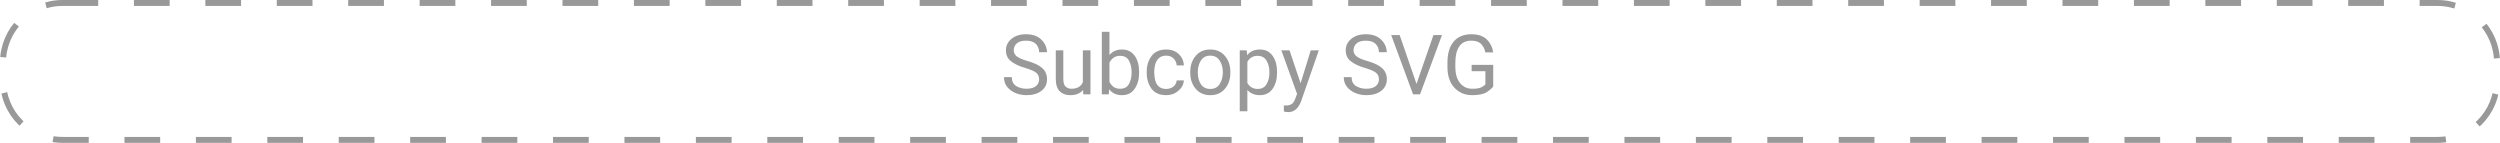
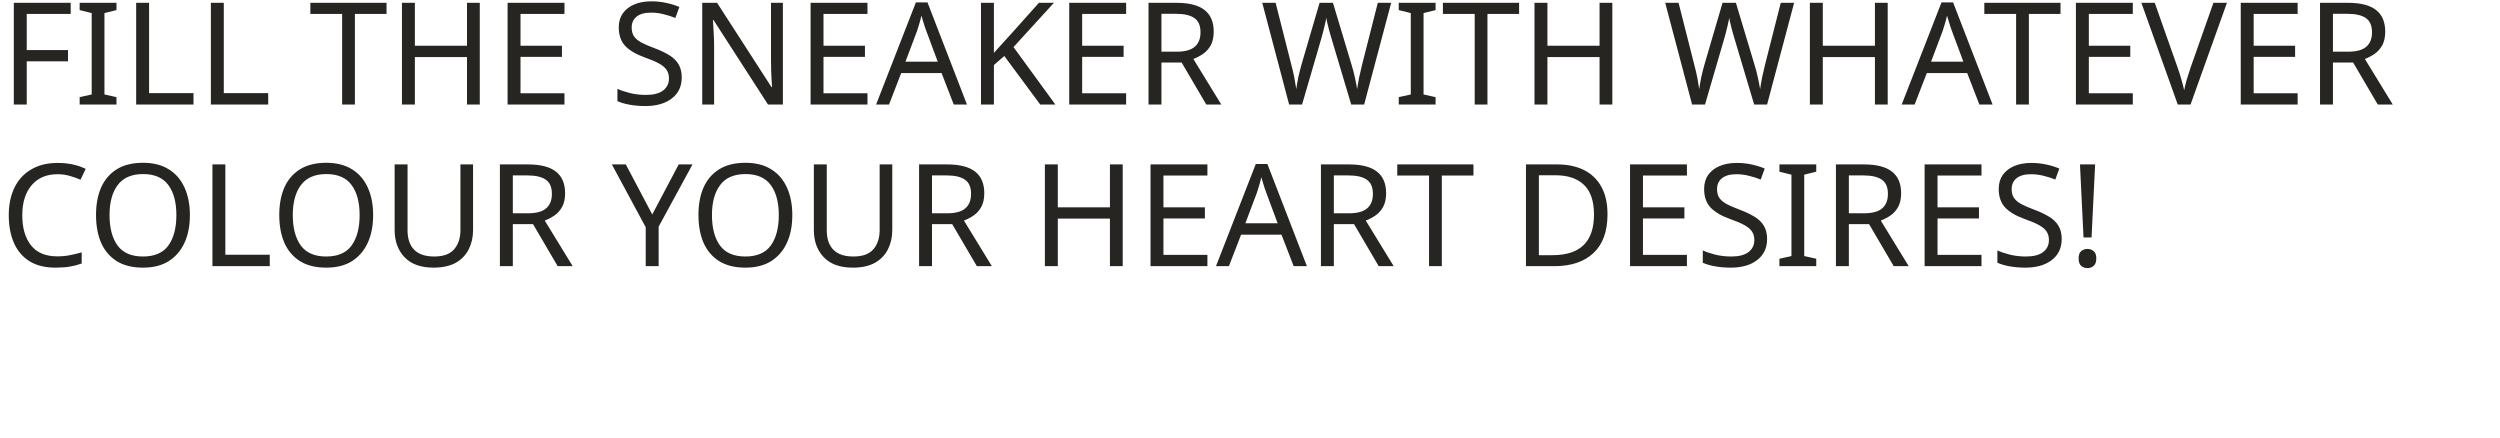
- <svg xmlns="http://www.w3.org/2000/svg" width="420" height="24" viewBox="0 0 420 24">
-   <rect x="0.5" y="0.5" width="419" height="23" rx="10" ry="10" fill="none" stroke="#999" stroke-dasharray="6,6" />
-   <text x="50%" y="50%" dominant-baseline="middle" text-anchor="middle" font-family="system-ui, -apple-system, Segoe UI, Roboto, Arial" font-size="14" fill="#999">
-     Subcopy SVG
+ <svg xmlns="http://www.w3.org/2000/svg" width="263" height="46" viewBox="0 0 263 46">
+   <text id="Fill_the_sneaker_with_WHATEVER_COLOUR_YOUR_HEART_DESIRES_" data-name="Fill the sneaker with WHATEVER COLOUR YOUR HEART DESIRES!" fill="#262522" font-size="15" font-family="AccessMN-Medium, Access MN" font-weight="500">
+     <tspan x="0" y="11">FILL THE SNEAKER WITH WHATEVER </tspan>
+     <tspan x="0" y="28">COLOUR YOUR HEART DESIRES!</tspan>
  </text>
</svg>
